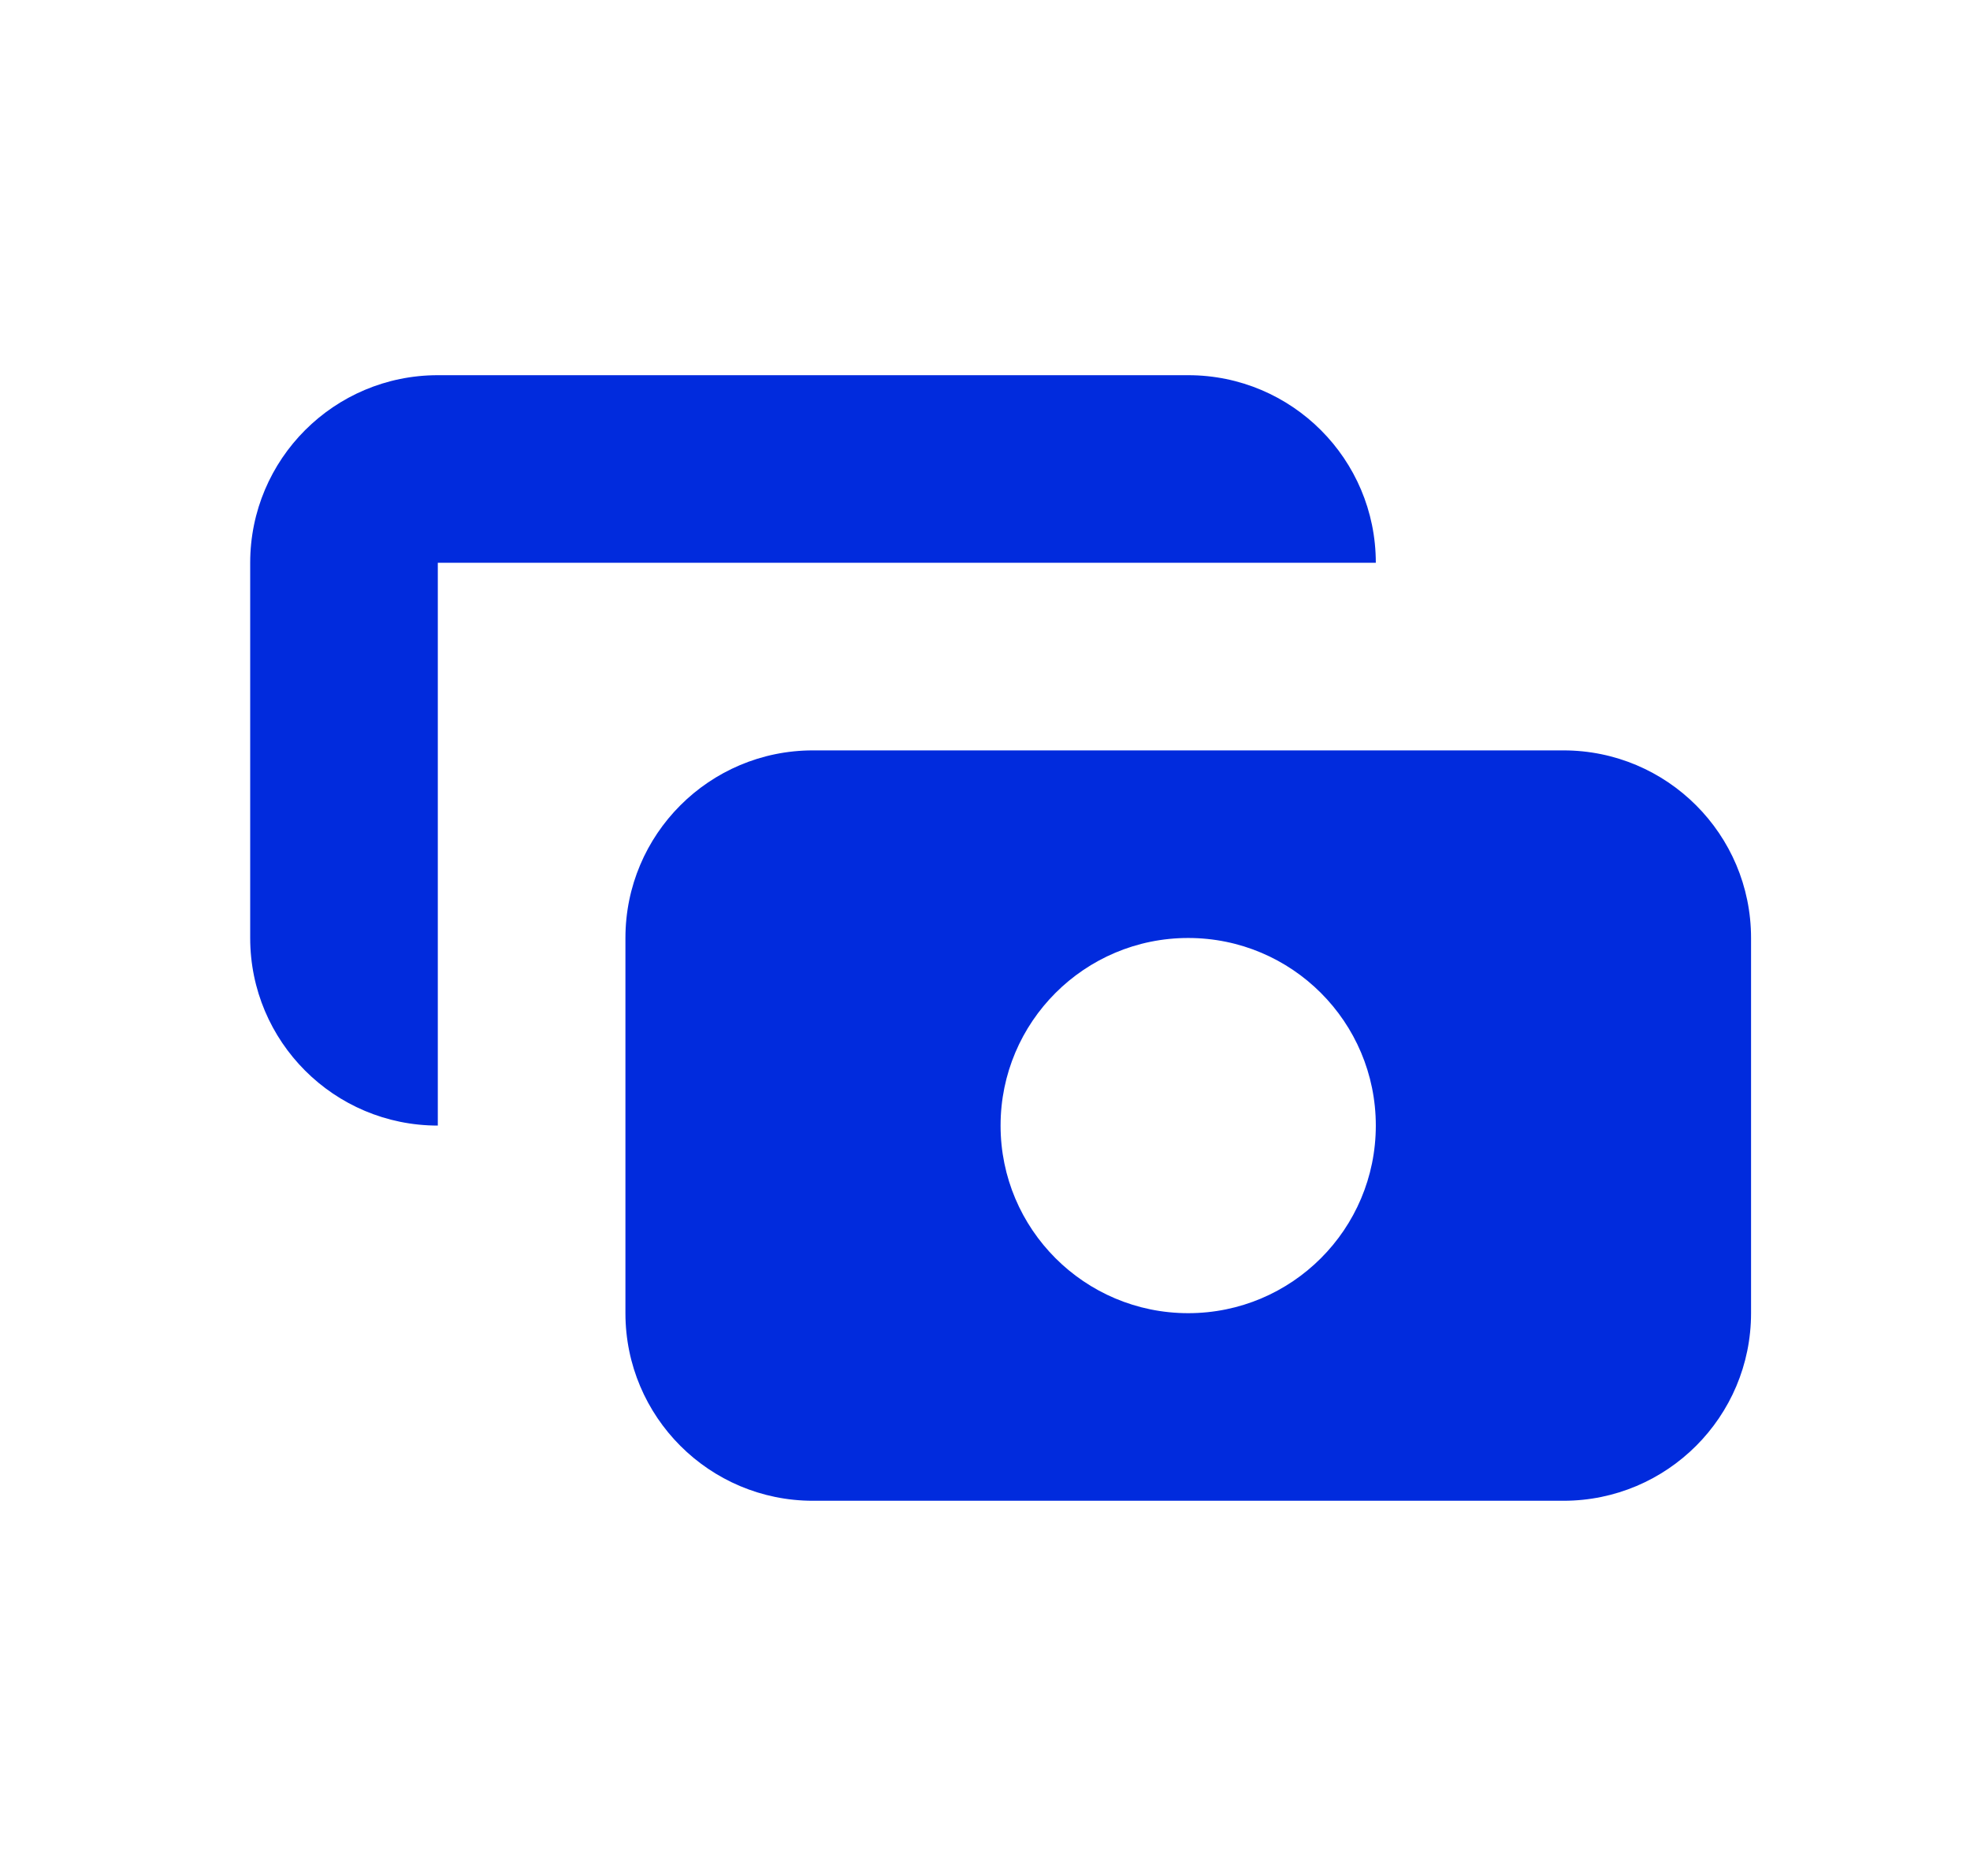
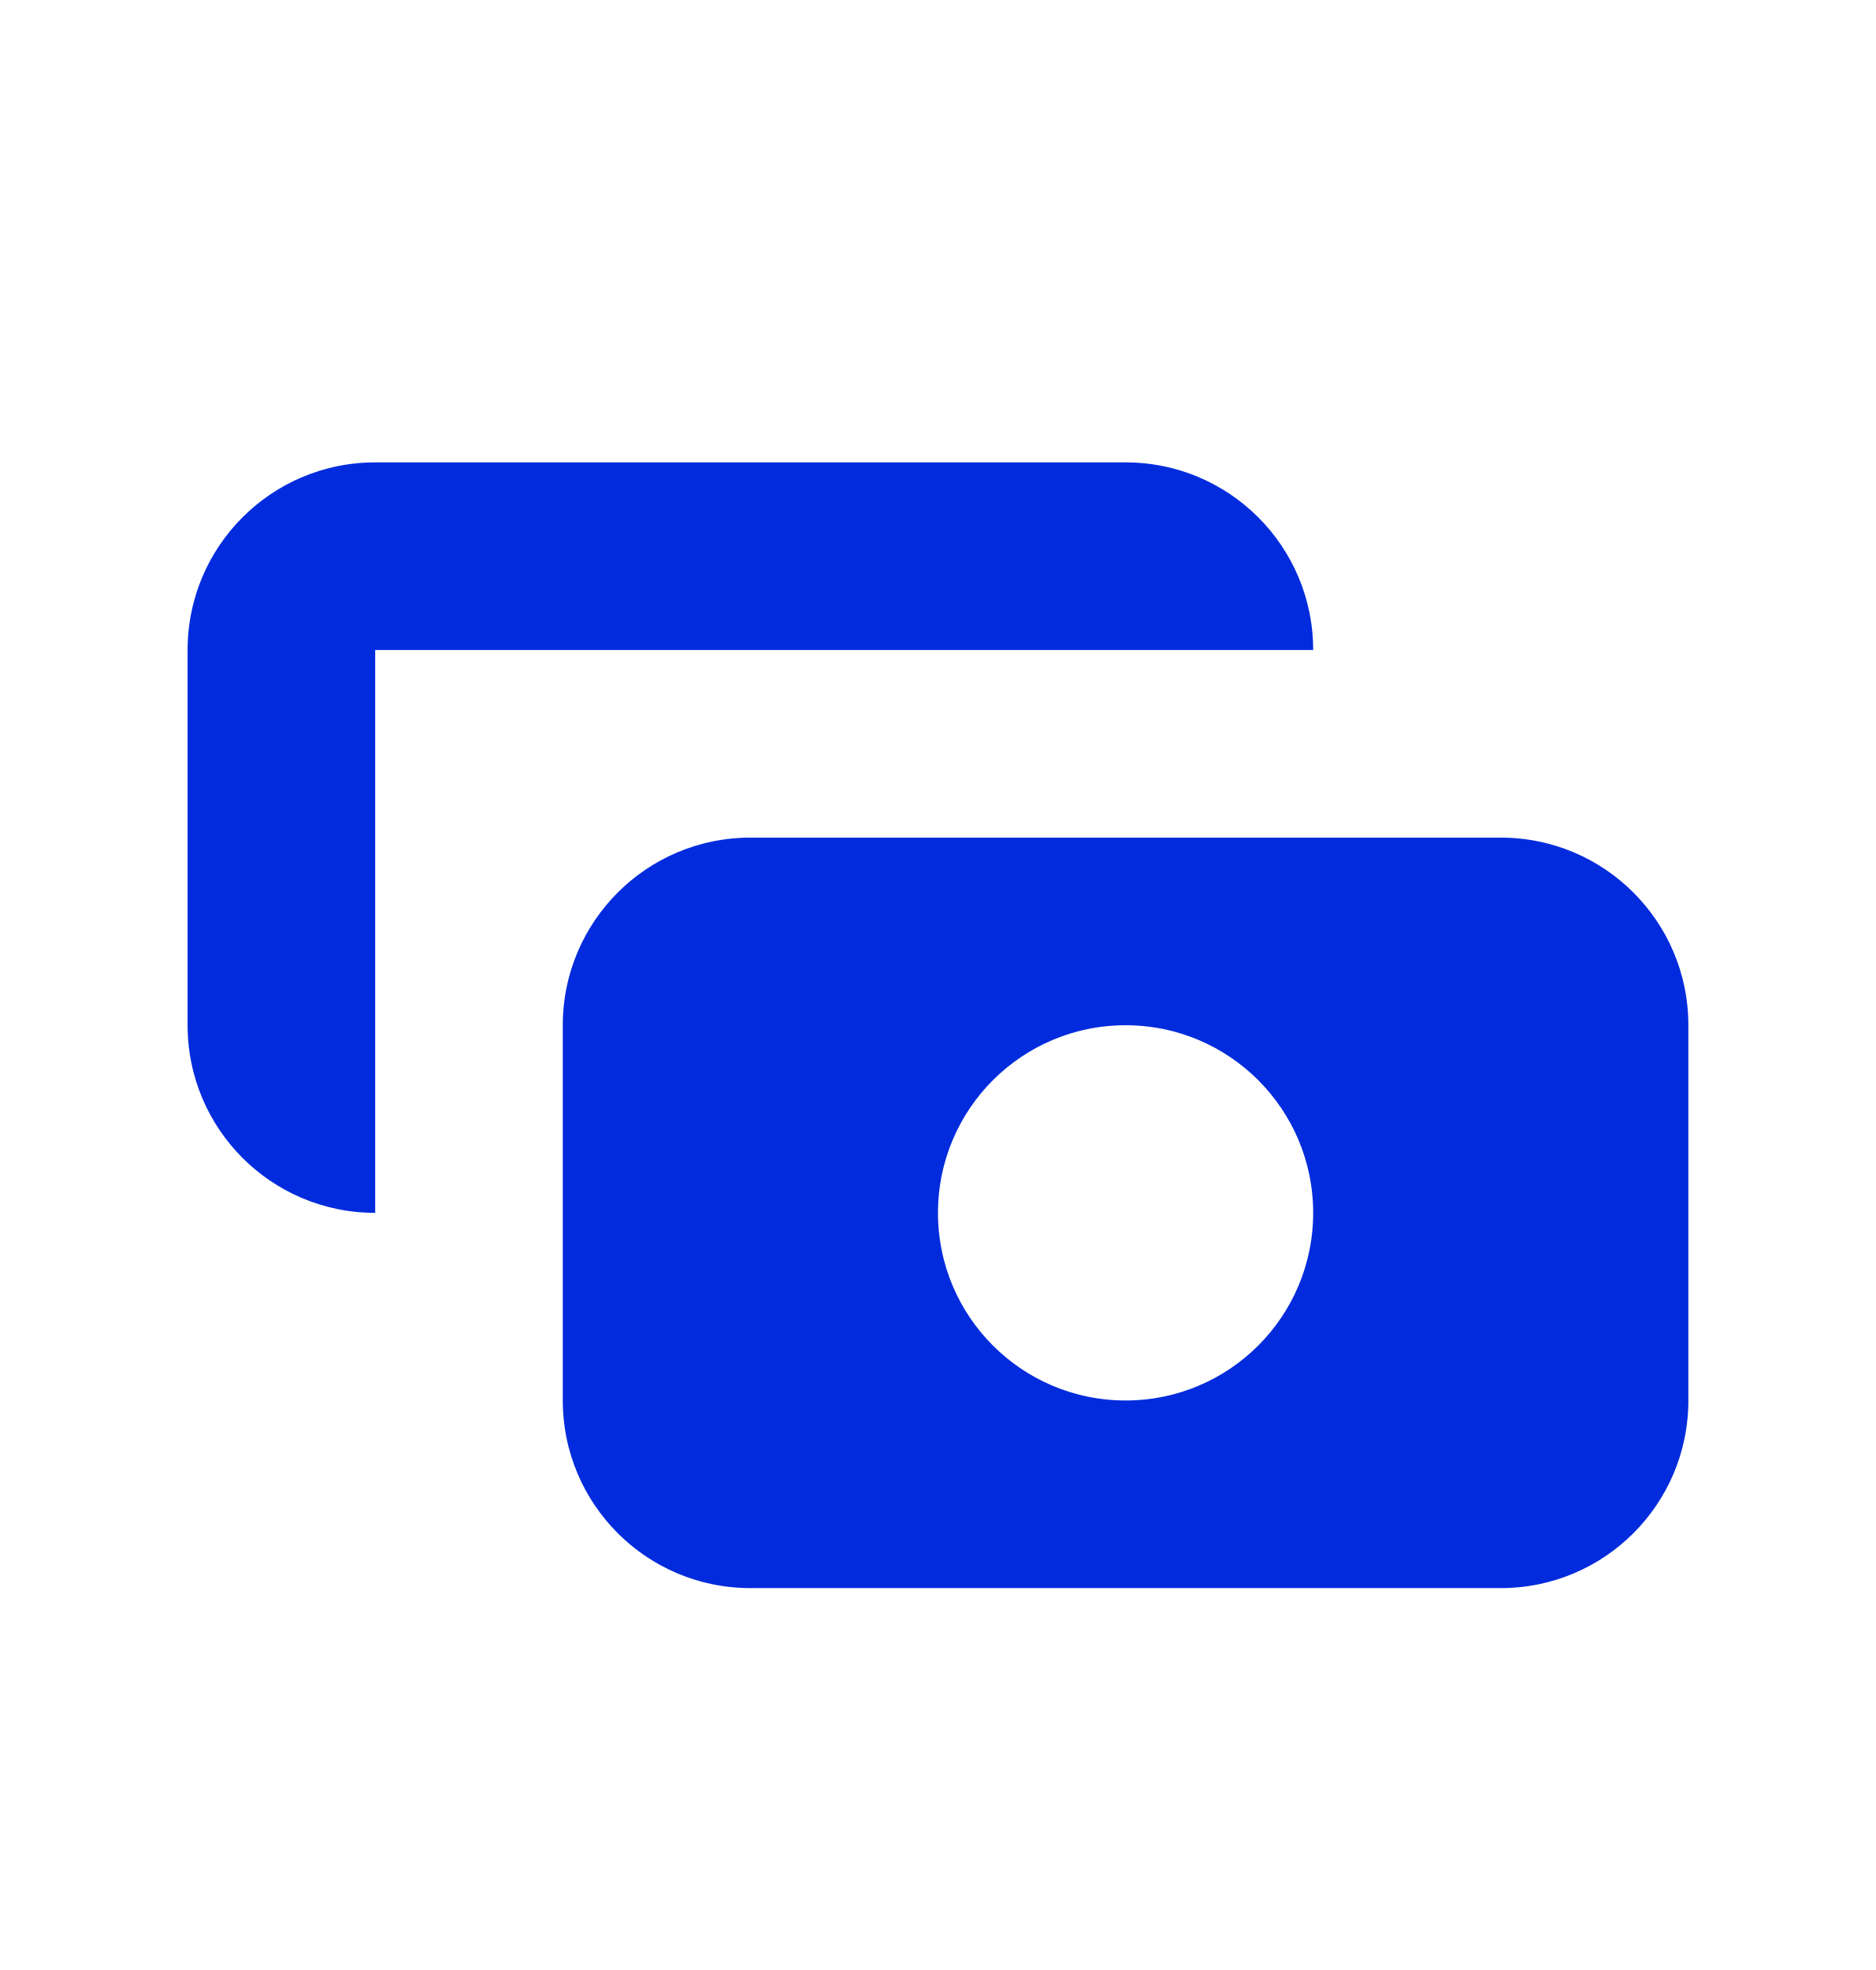
- <svg xmlns="http://www.w3.org/2000/svg" width="21" height="20" viewBox="0 0 21 20" fill="none">
-   <path fill-rule="evenodd" clip-rule="evenodd" d="M4.667 4C3.562 4 2.667 4.895 2.667 6V10C2.667 11.105 3.562 12 4.667 12L4.667 6H14.666C14.666 4.895 13.771 4 12.666 4H4.667ZM6.667 10C6.667 8.895 7.562 8 8.666 8H16.666C17.771 8 18.666 8.895 18.666 10V14C18.666 15.105 17.771 16 16.666 16H8.666C7.562 16 6.667 15.105 6.667 14V10ZM12.666 14C13.771 14 14.666 13.105 14.666 12C14.666 10.895 13.771 10 12.666 10C11.562 10 10.666 10.895 10.666 12C10.666 13.105 11.562 14 12.666 14Z" fill="#012BDD" />
+ <svg xmlns="http://www.w3.org/2000/svg" width="20" height="21" viewBox="0 0 20 21" fill="none">
+   <path fill-rule="evenodd" clip-rule="evenodd" d="M4 4.929C2.895 4.929 2 5.824 2 6.929V10.929C2 12.034 2.895 12.929 4 12.929L4 6.929H14C14 5.824 13.105 4.929 12 4.929H4ZM6 10.929C6 9.824 6.895 8.929 8 8.929H16C17.105 8.929 18 9.824 18 10.929V14.929C18 16.034 17.105 16.929 16 16.929H8C6.895 16.929 6 16.034 6 14.929V10.929ZM12 14.929C13.105 14.929 14 14.034 14 12.929C14 11.824 13.105 10.929 12 10.929C10.895 10.929 10 11.824 10 12.929C10 14.034 10.895 14.929 12 14.929Z" fill="#012BDD" />
</svg>
